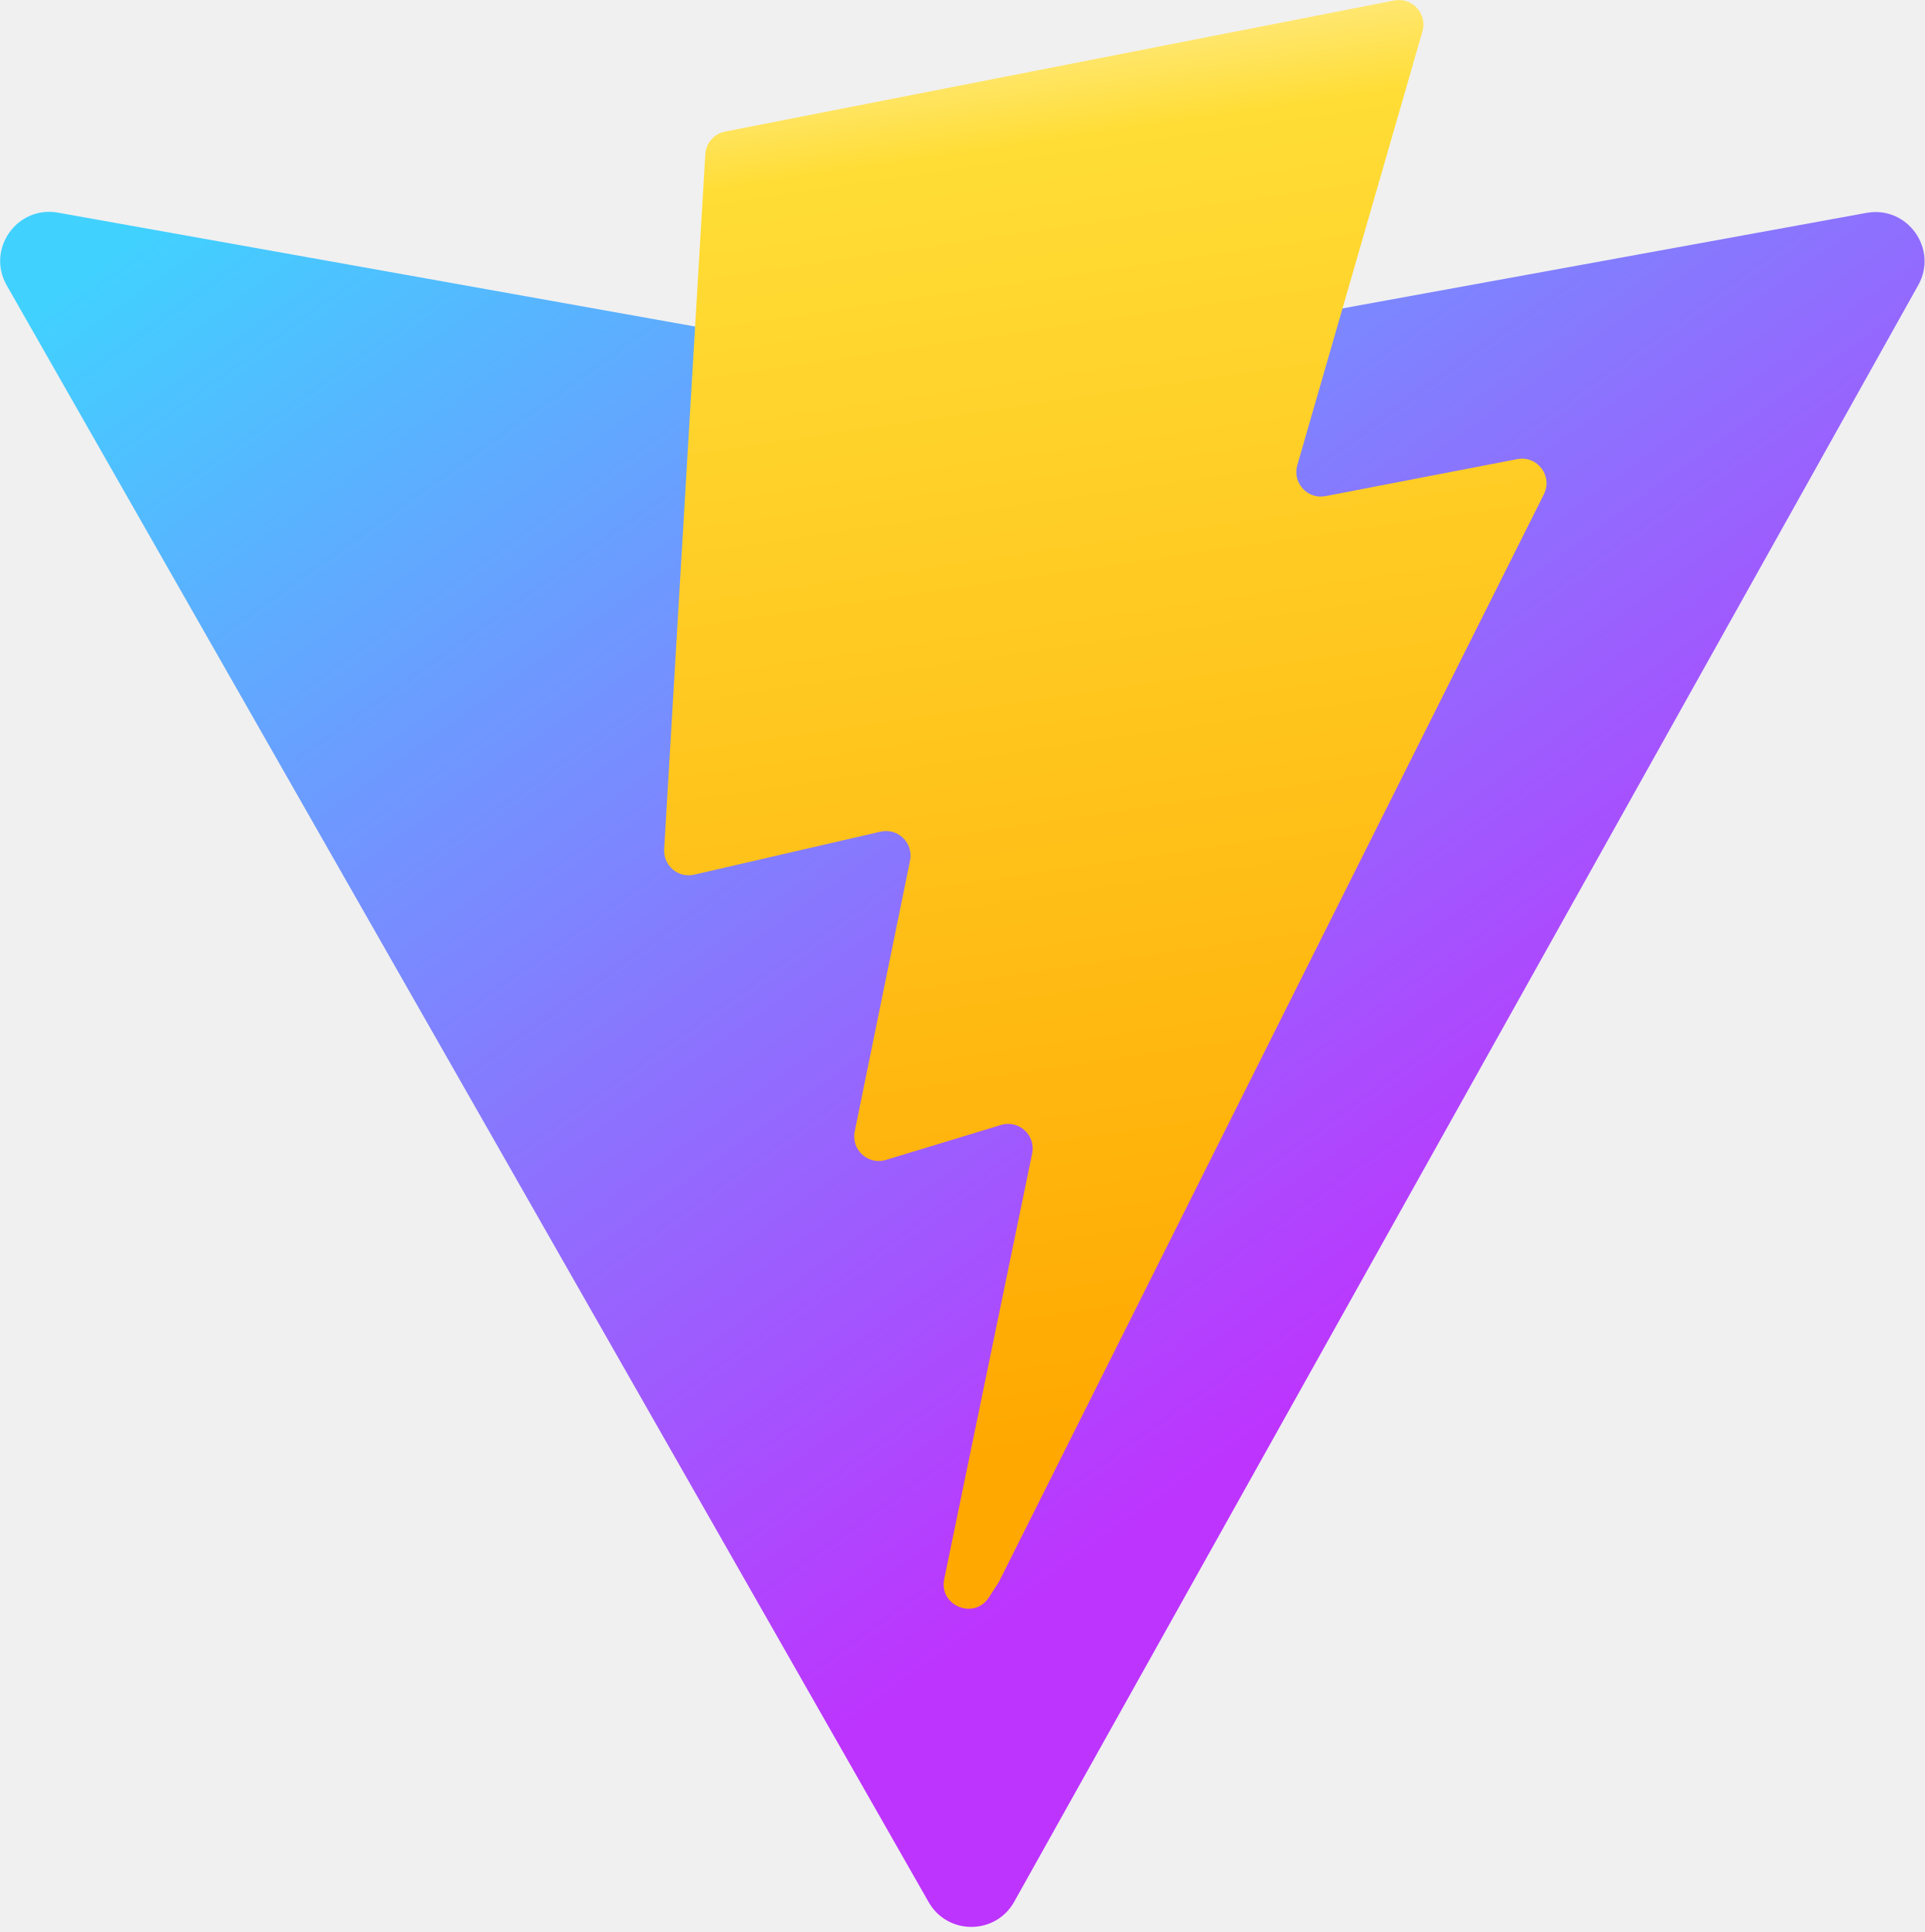
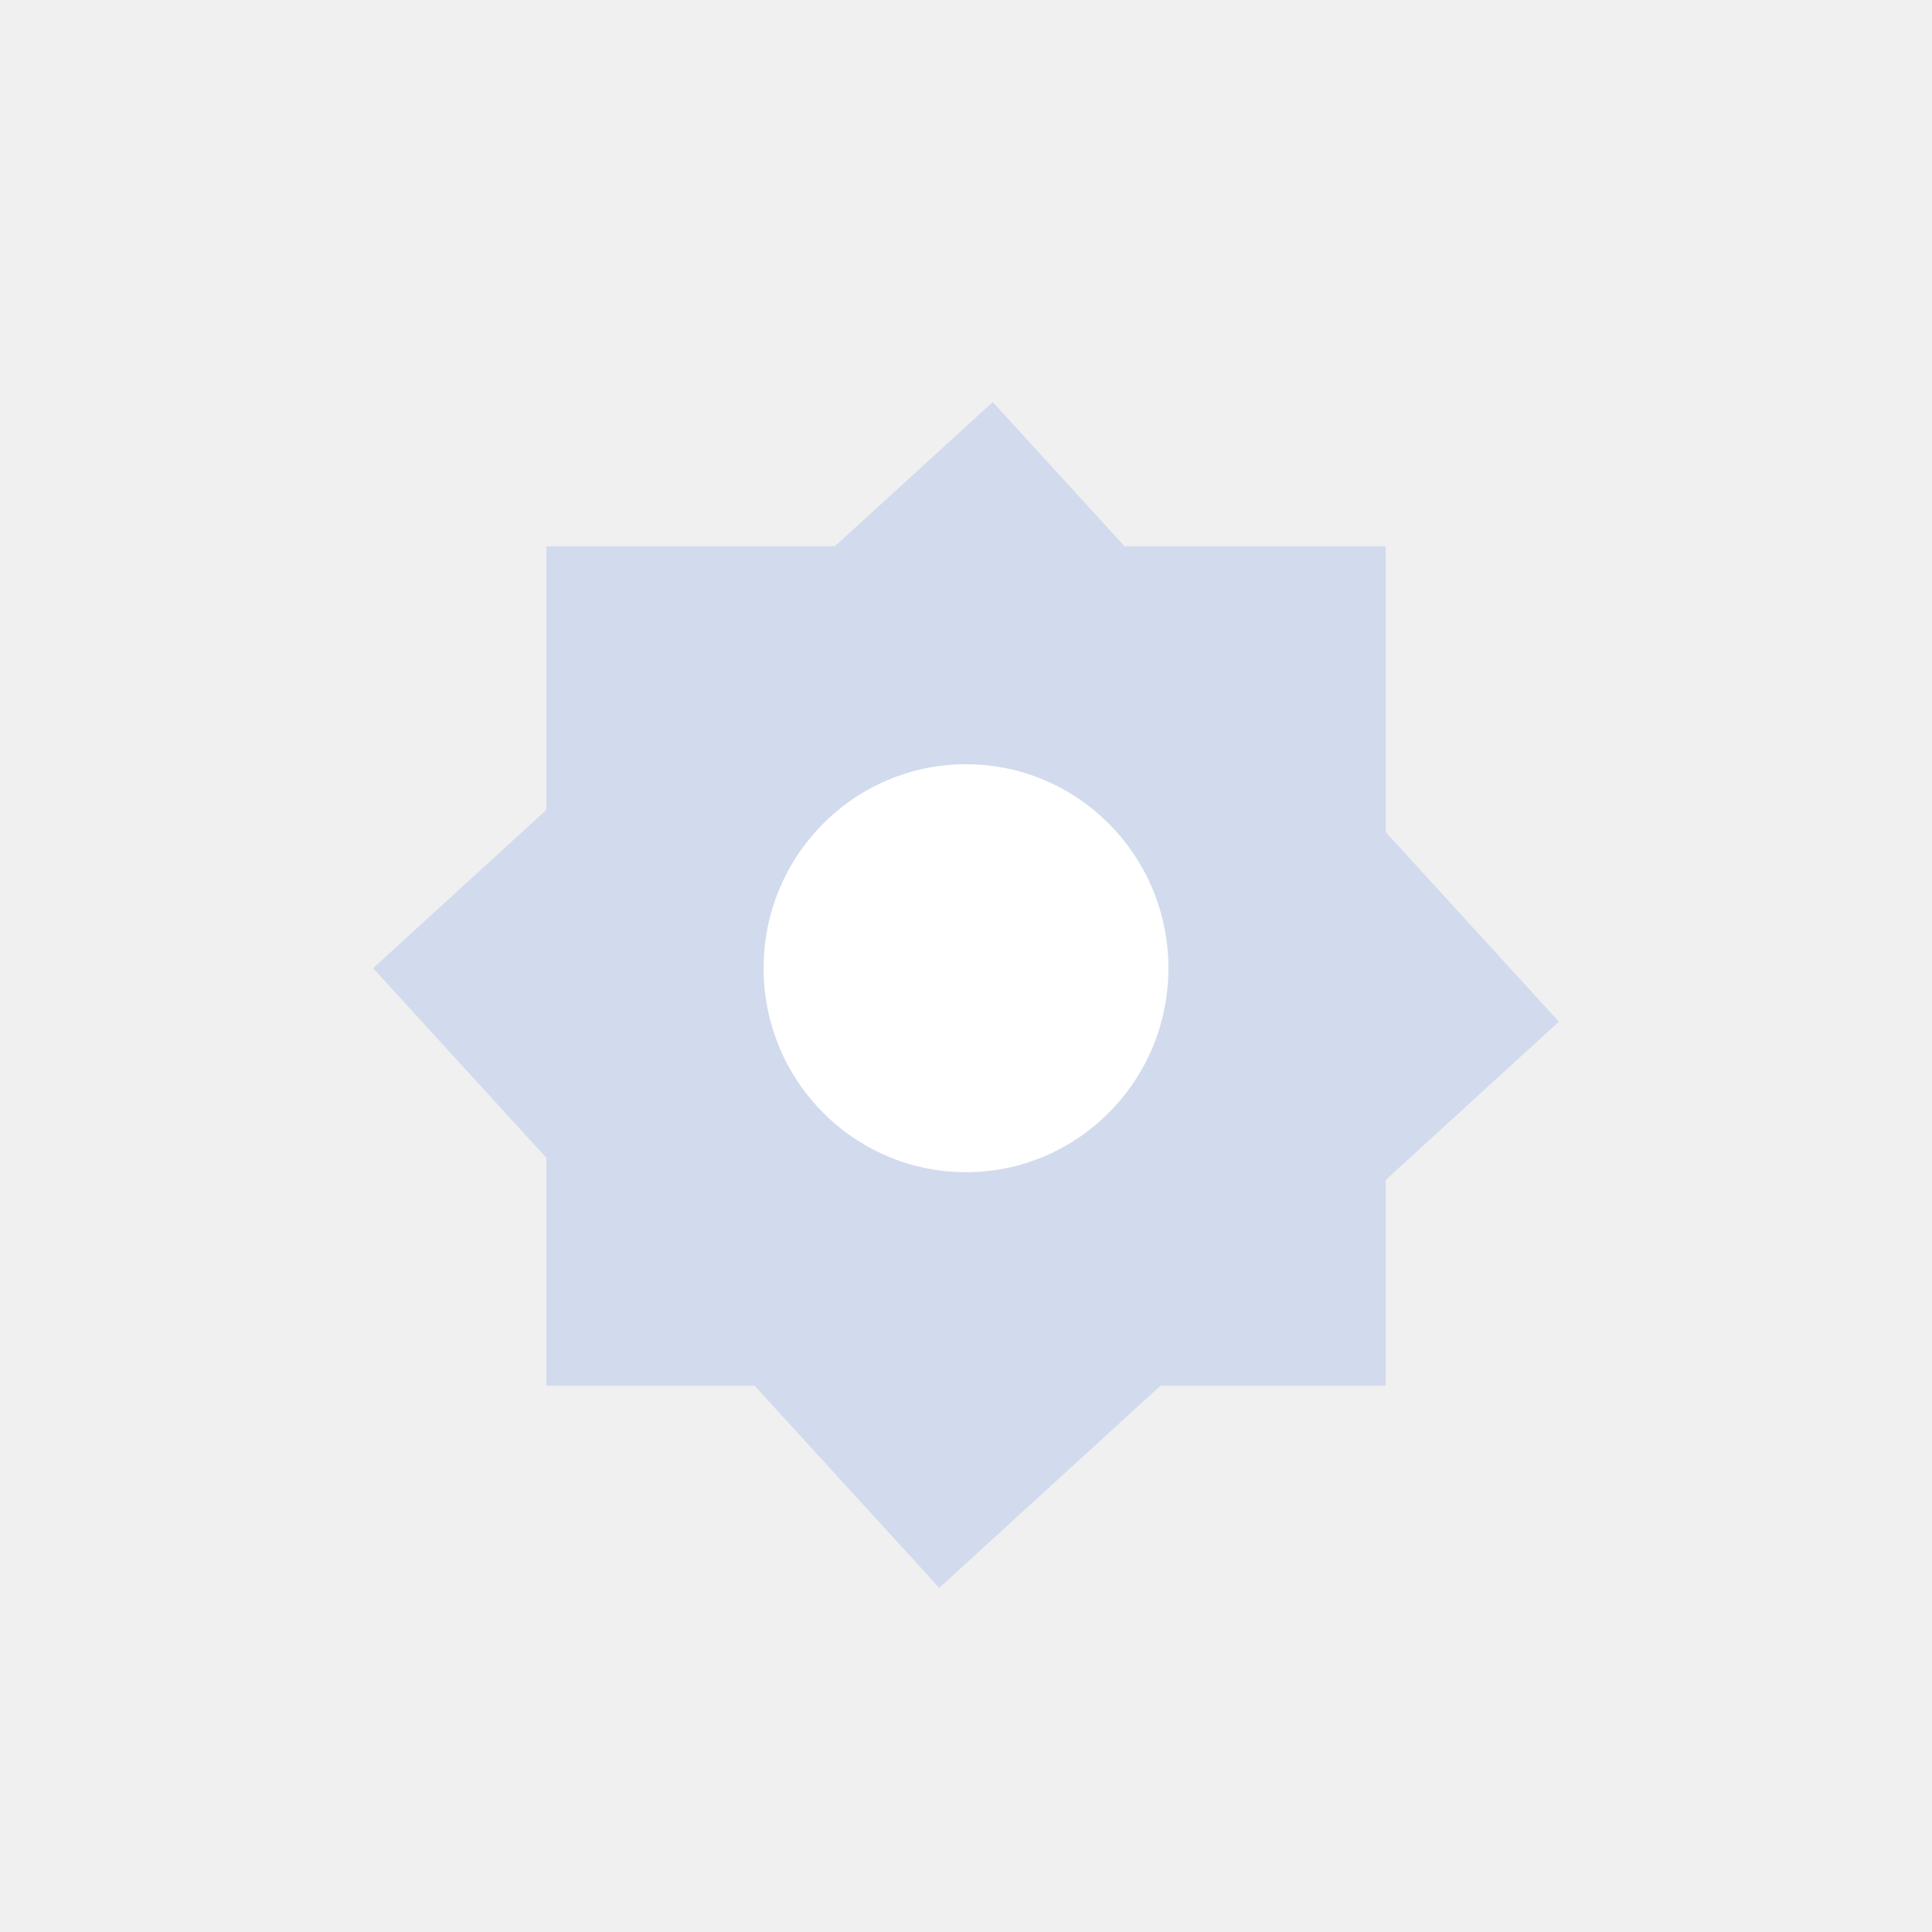
- <svg xmlns="http://www.w3.org/2000/svg" aria-hidden="true" role="img" class="iconify iconify--logos" width="31.88" height="32" preserveAspectRatio="xMidYMid meet" viewBox="0 0 256 257">
-   <defs>
-     <linearGradient id="IconifyId1813088fe1fbc01fb466" x1="-.828%" x2="57.636%" y1="7.652%" y2="78.411%">
-       <stop offset="0%" stop-color="#41D1FF" />
-       <stop offset="100%" stop-color="#BD34FE" />
-     </linearGradient>
-     <linearGradient id="IconifyId1813088fe1fbc01fb467" x1="43.376%" x2="50.316%" y1="2.242%" y2="89.03%">
-       <stop offset="0%" stop-color="#FFEA83" />
-       <stop offset="8.333%" stop-color="#FFDD35" />
-       <stop offset="100%" stop-color="#FFA800" />
-     </linearGradient>
-   </defs>
-   <path fill="url(#IconifyId1813088fe1fbc01fb466)" d="M255.153 37.938L134.897 252.976c-2.483 4.44-8.862 4.466-11.382.048L.875 37.958c-2.746-4.814 1.371-10.646 6.827-9.67l120.385 21.517a6.537 6.537 0 0 0 2.322-.004l117.867-21.483c5.438-.991 9.574 4.796 6.877 9.62Z" />
-   <path fill="url(#IconifyId1813088fe1fbc01fb467)" d="M185.432.063L96.44 17.501a3.268 3.268 0 0 0-2.634 3.014l-5.474 92.456a3.268 3.268 0 0 0 3.997 3.378l24.777-5.718c2.318-.535 4.413 1.507 3.936 3.838l-7.361 36.047c-.495 2.426 1.782 4.5 4.151 3.78l15.304-4.649c2.372-.72 4.652 1.36 4.15 3.788l-11.698 56.621c-.732 3.542 3.979 5.473 5.943 2.437l1.313-2.028l72.516-144.72c1.215-2.423-.88-5.186-3.54-4.672l-25.505 4.922c-2.396.462-4.435-1.77-3.759-4.114l16.646-57.705c.677-2.35-1.37-4.583-3.769-4.113Z" />
+ <svg xmlns="http://www.w3.org/2000/svg" id="efxMVpqAEcT1" viewBox="0 0 300 300" shape-rendering="geometricPrecision" text-rendering="geometricPrecision" project-id="cd0aa4922d4c4b4ab6161ff2f0cab836" export-id="b5dd0d62de9f4e7f93d90f3003371765" cached="false">
+   <rect width="130.337" height="130.337" rx="0" ry="0" transform="translate(84.83146 84.83146)" fill="#d2dbed" stroke-width="0" />
+   <rect width="130.337" height="130.337" rx="0" ry="0" transform="matrix(.67454 0.738239-.738239 0.67454 154.1512 62.42569)" fill="#d2dbed" stroke-width="0" />
+   <ellipse rx="31.428" ry="31.672" transform="translate(150 150.3432)" fill="#fff" stroke-width="0" />
</svg>
